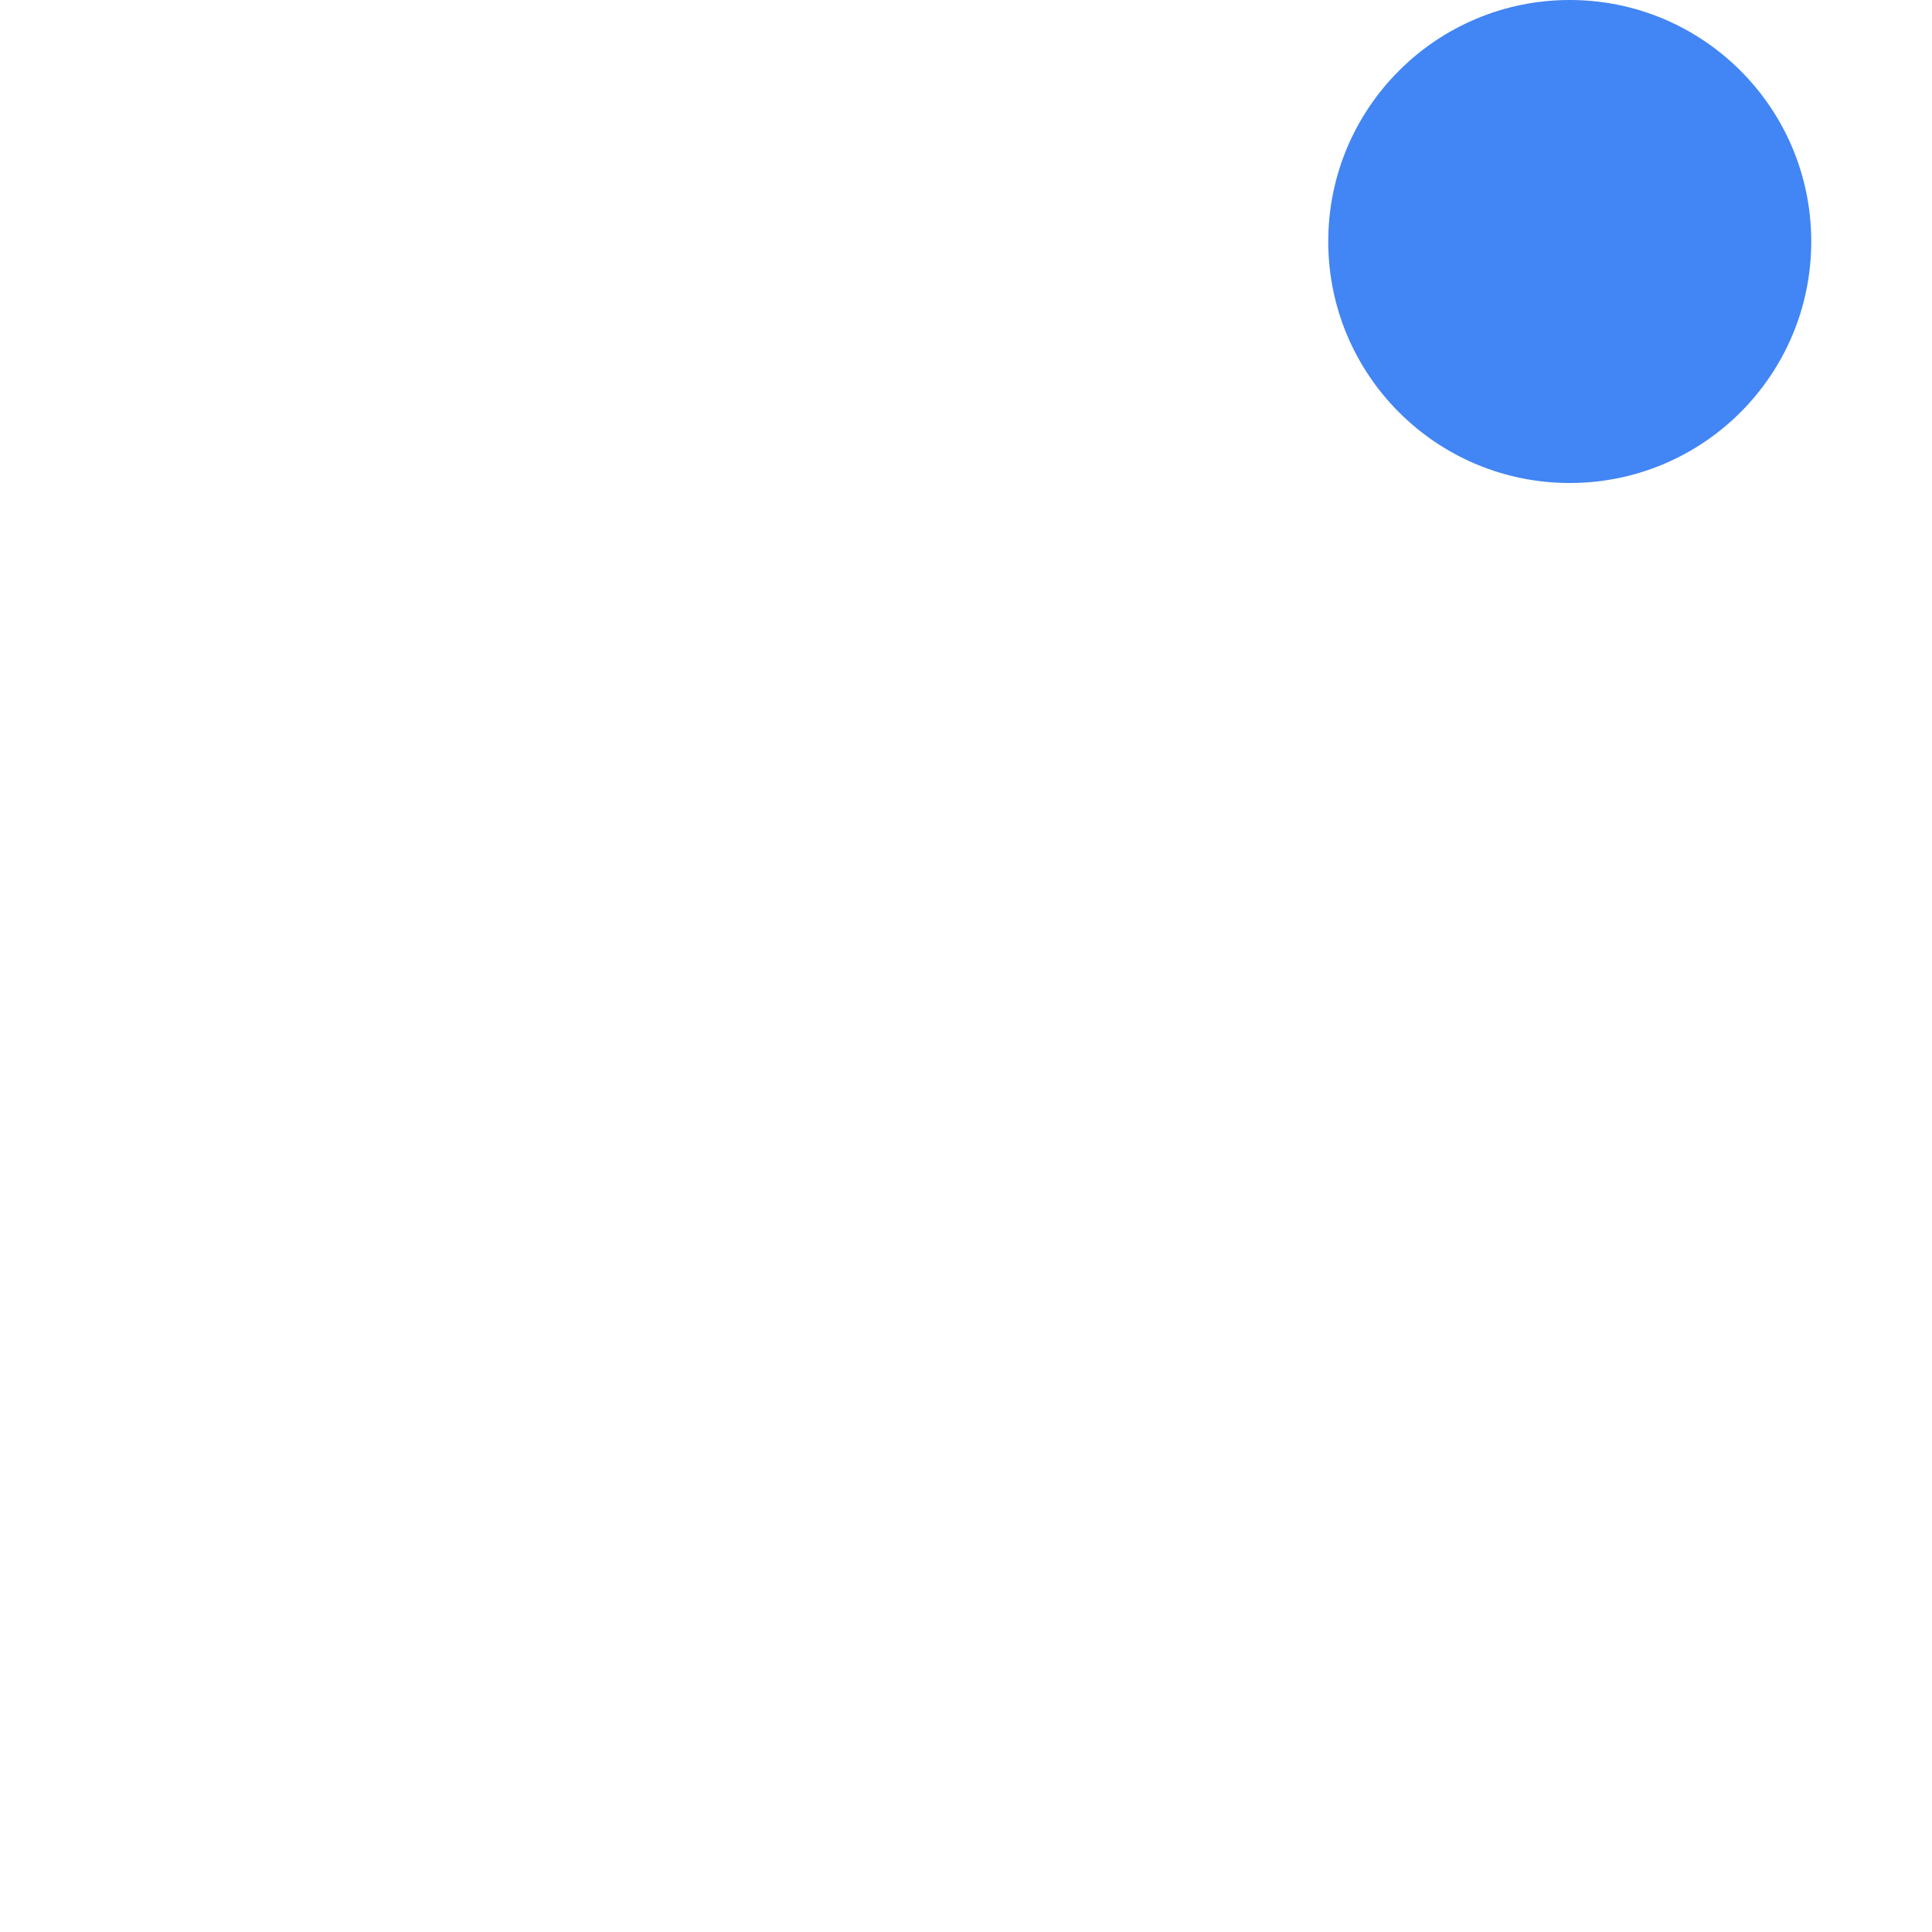
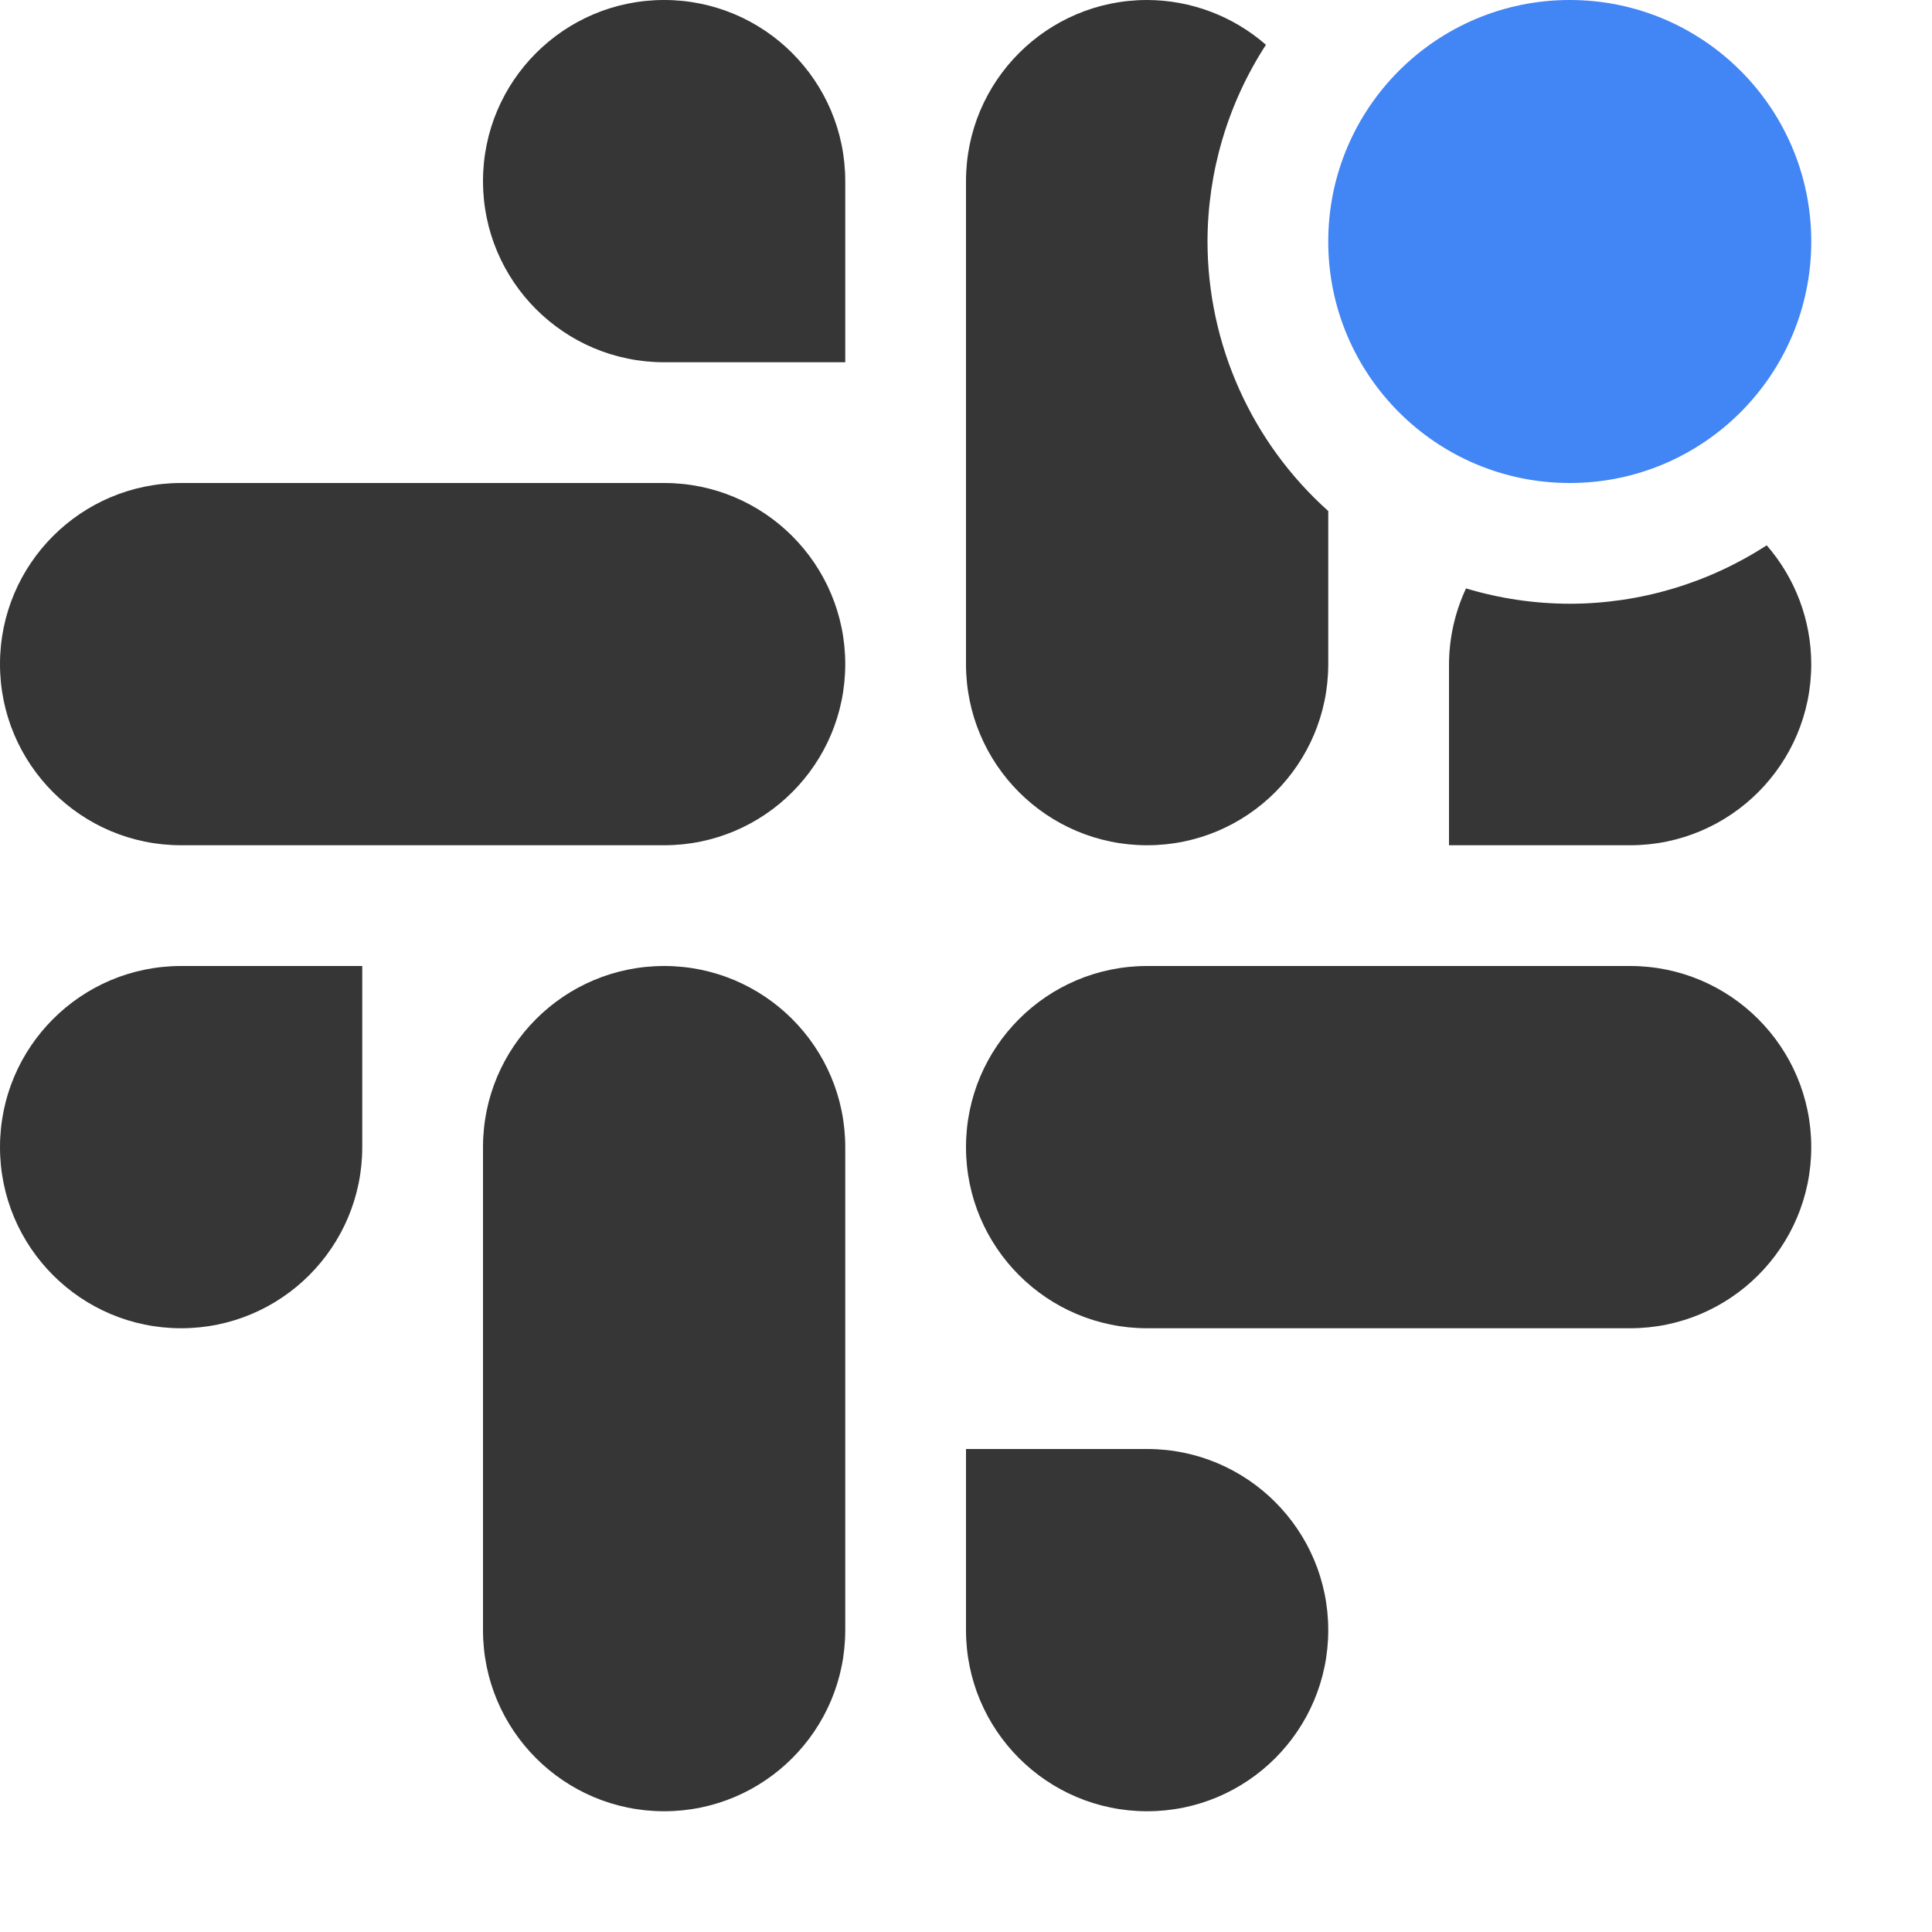
<svg xmlns="http://www.w3.org/2000/svg" width="16" height="16" version="1.1">
  <defs>
    <style id="current-color-scheme" type="text/css">
-    .ColorScheme-Text { color:#ffffff; } .ColorScheme-Highlight { color:#4285f4; }
+    .ColorScheme-Text { color:#363636; } .ColorScheme-Highlight { color:#4285f4; }
  </style>
  </defs>
  <circle style="fill:currentColor" class="ColorScheme-Highlight" cx="13" cy="2" r="2" />
  <path style="fill:currentColor" class="ColorScheme-Text" d="M 5.5,0 A 1.5,1.5 0 0 0 4,1.5 1.5,1.5 0 0 0 5.5,3 H 7 V 1.5 A 1.5,1.5 0 0 0 5.5,0 Z M 9.5,0 A 1.5,1.5 0 0 0 8,1.5 V 5.5 A 1.5,1.5 0 0 0 9.5,7 1.5,1.5 0 0 0 11,5.5 V 4.232 A 3,3 0 0 1 10,2 3,3 0 0 1 10.484,0.371 1.5,1.5 0 0 0 9.5,0 Z M 1.5,4 A 1.5,1.5 0 0 0 0,5.5 1.5,1.5 0 0 0 1.5,7 H 5.5 A 1.5,1.5 0 0 0 7,5.5 1.5,1.5 0 0 0 5.5,4 Z M 14.631,4.516 A 3,3 0 0 1 13,5 3,3 0 0 1 12.141,4.873 1.5,1.5 0 0 0 12,5.5 V 7 H 13.5 A 1.5,1.5 0 0 0 15,5.5 1.5,1.5 0 0 0 14.631,4.516 Z M 1.5,8 A 1.5,1.5 0 0 0 0,9.5 1.5,1.5 0 0 0 1.5,11 1.5,1.5 0 0 0 3,9.5 V 8 Z M 5.5,8 A 1.5,1.5 0 0 0 4,9.5 V 13.5 A 1.5,1.5 0 0 0 5.5,15 1.5,1.5 0 0 0 7,13.5 V 9.5 A 1.5,1.5 0 0 0 5.5,8 Z M 9.5,8 A 1.5,1.5 0 0 0 8,9.5 1.5,1.5 0 0 0 9.5,11 H 13.5 A 1.5,1.5 0 0 0 15,9.5 1.5,1.5 0 0 0 13.5,8 Z M 8,12 V 13.5 A 1.5,1.5 0 0 0 9.5,15 1.5,1.5 0 0 0 11,13.5 1.5,1.5 0 0 0 9.5,12 Z" />
</svg>
